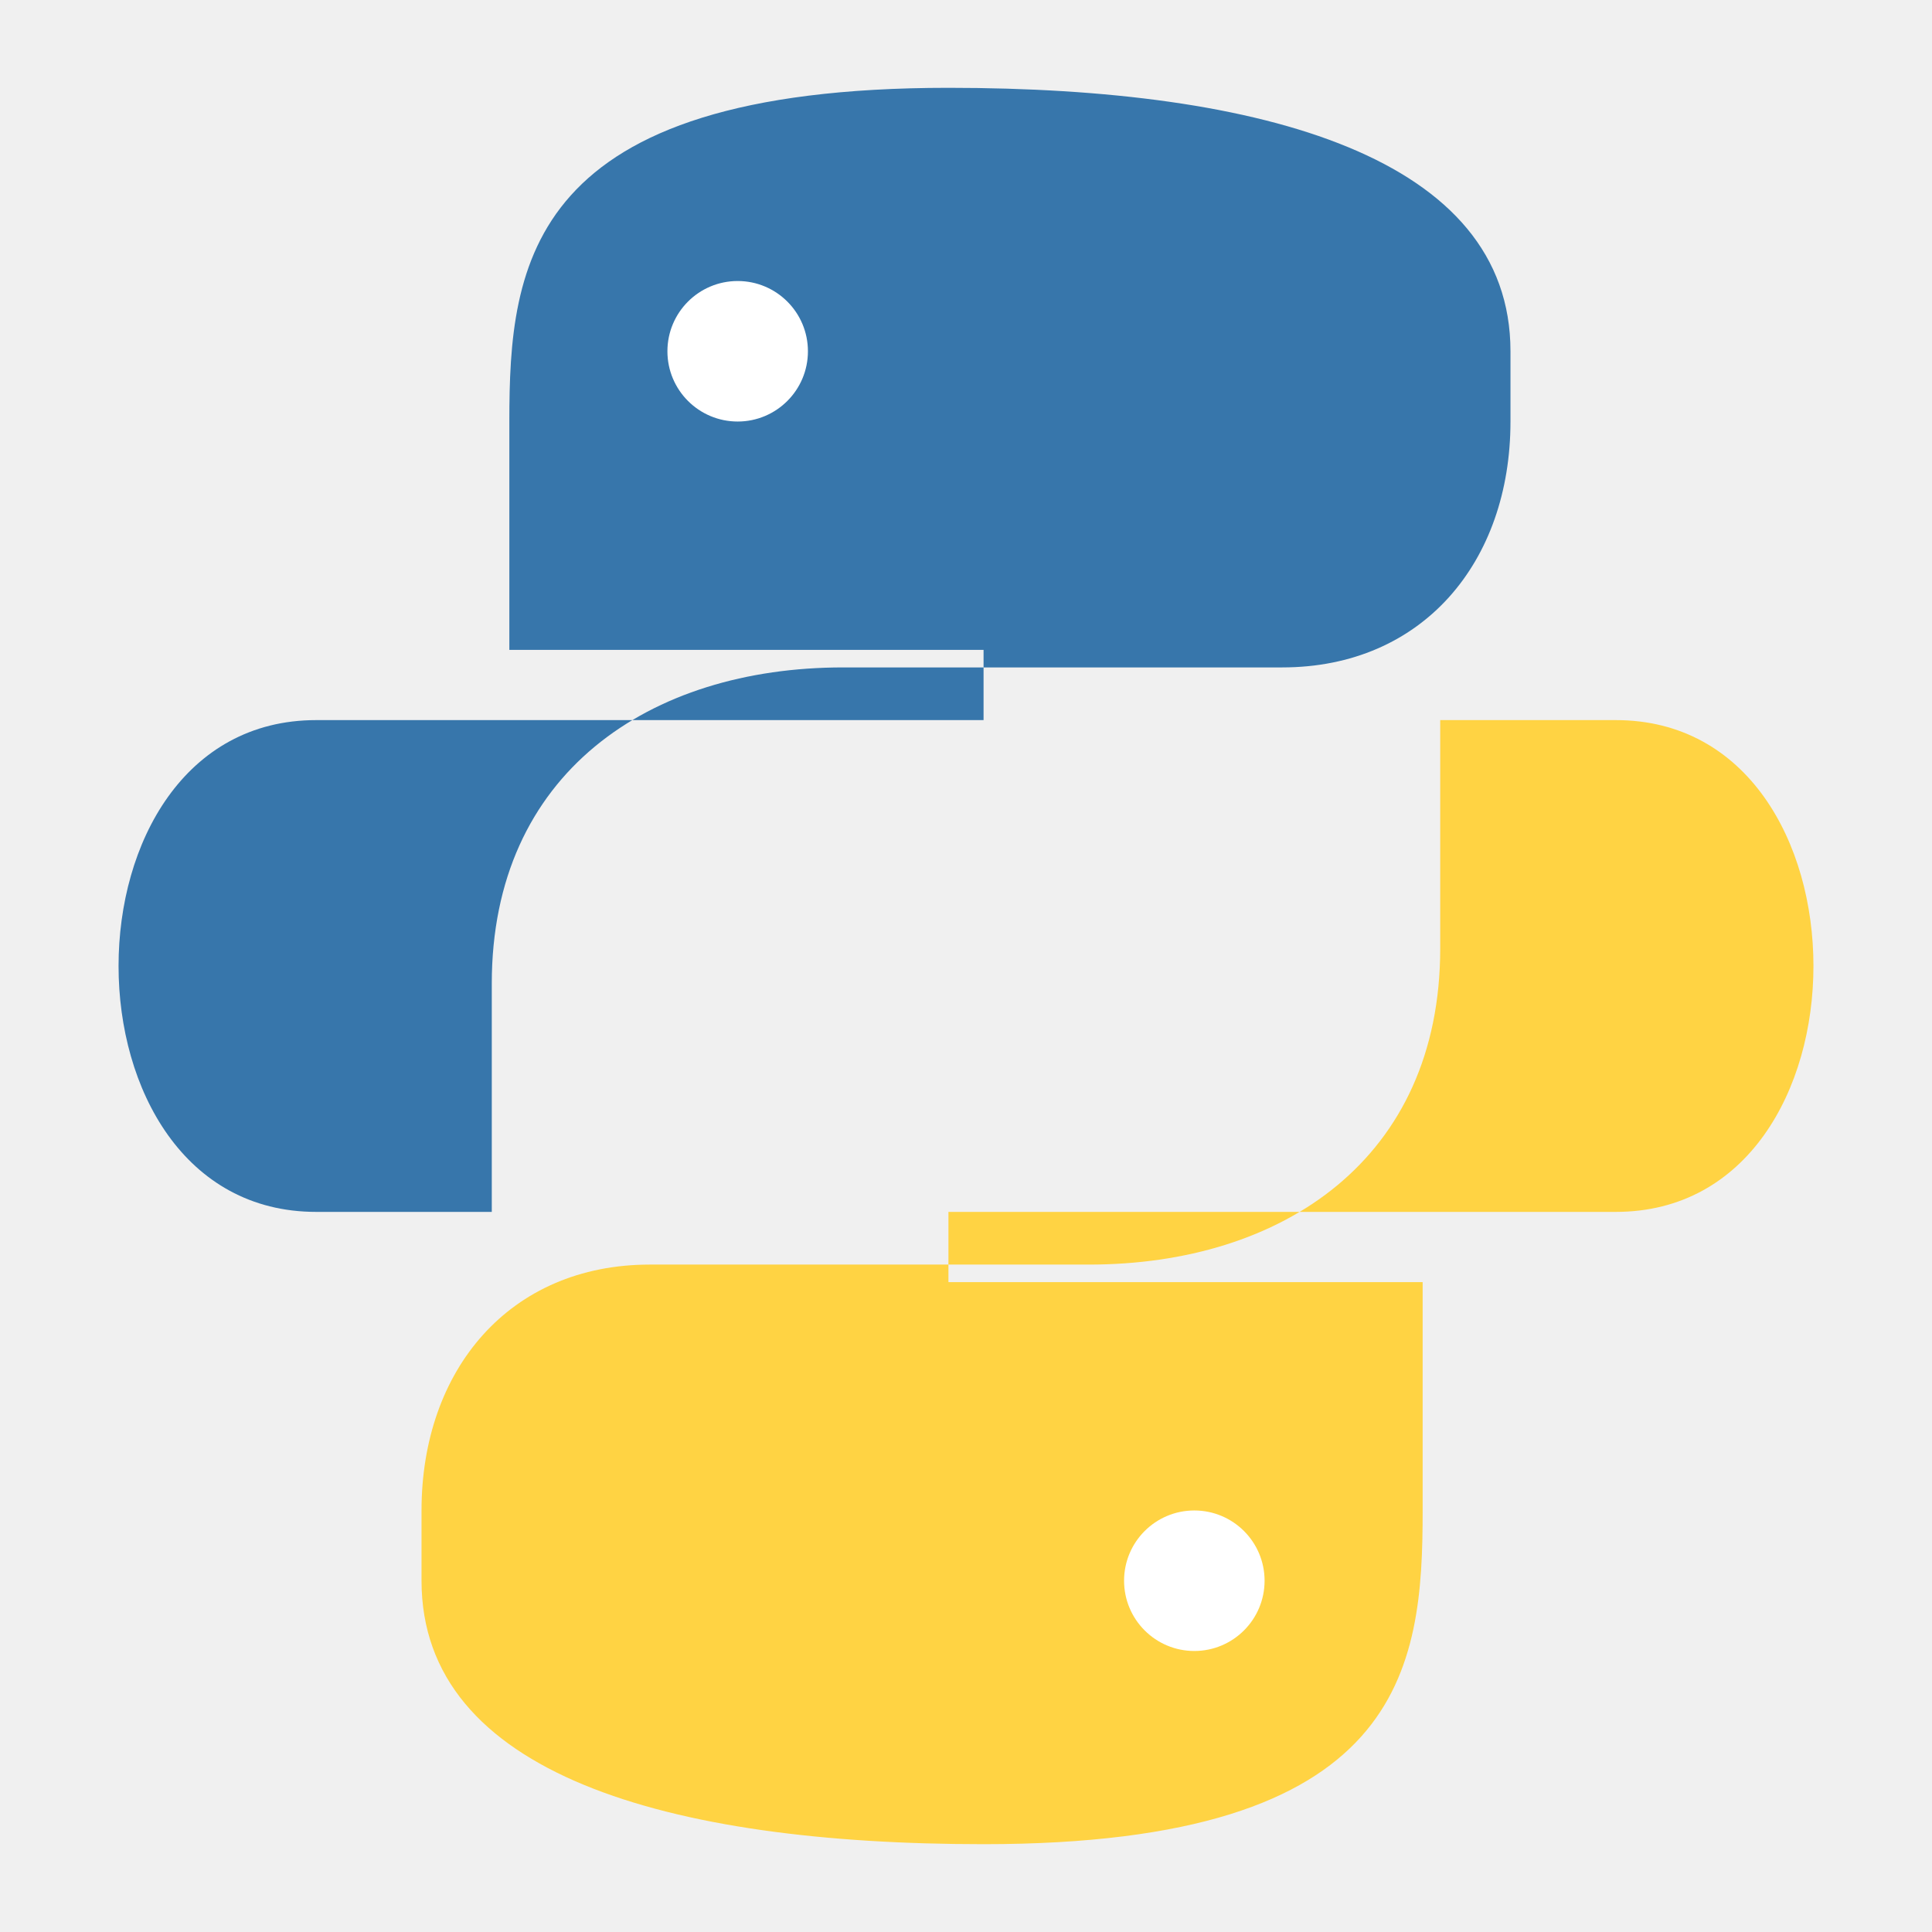
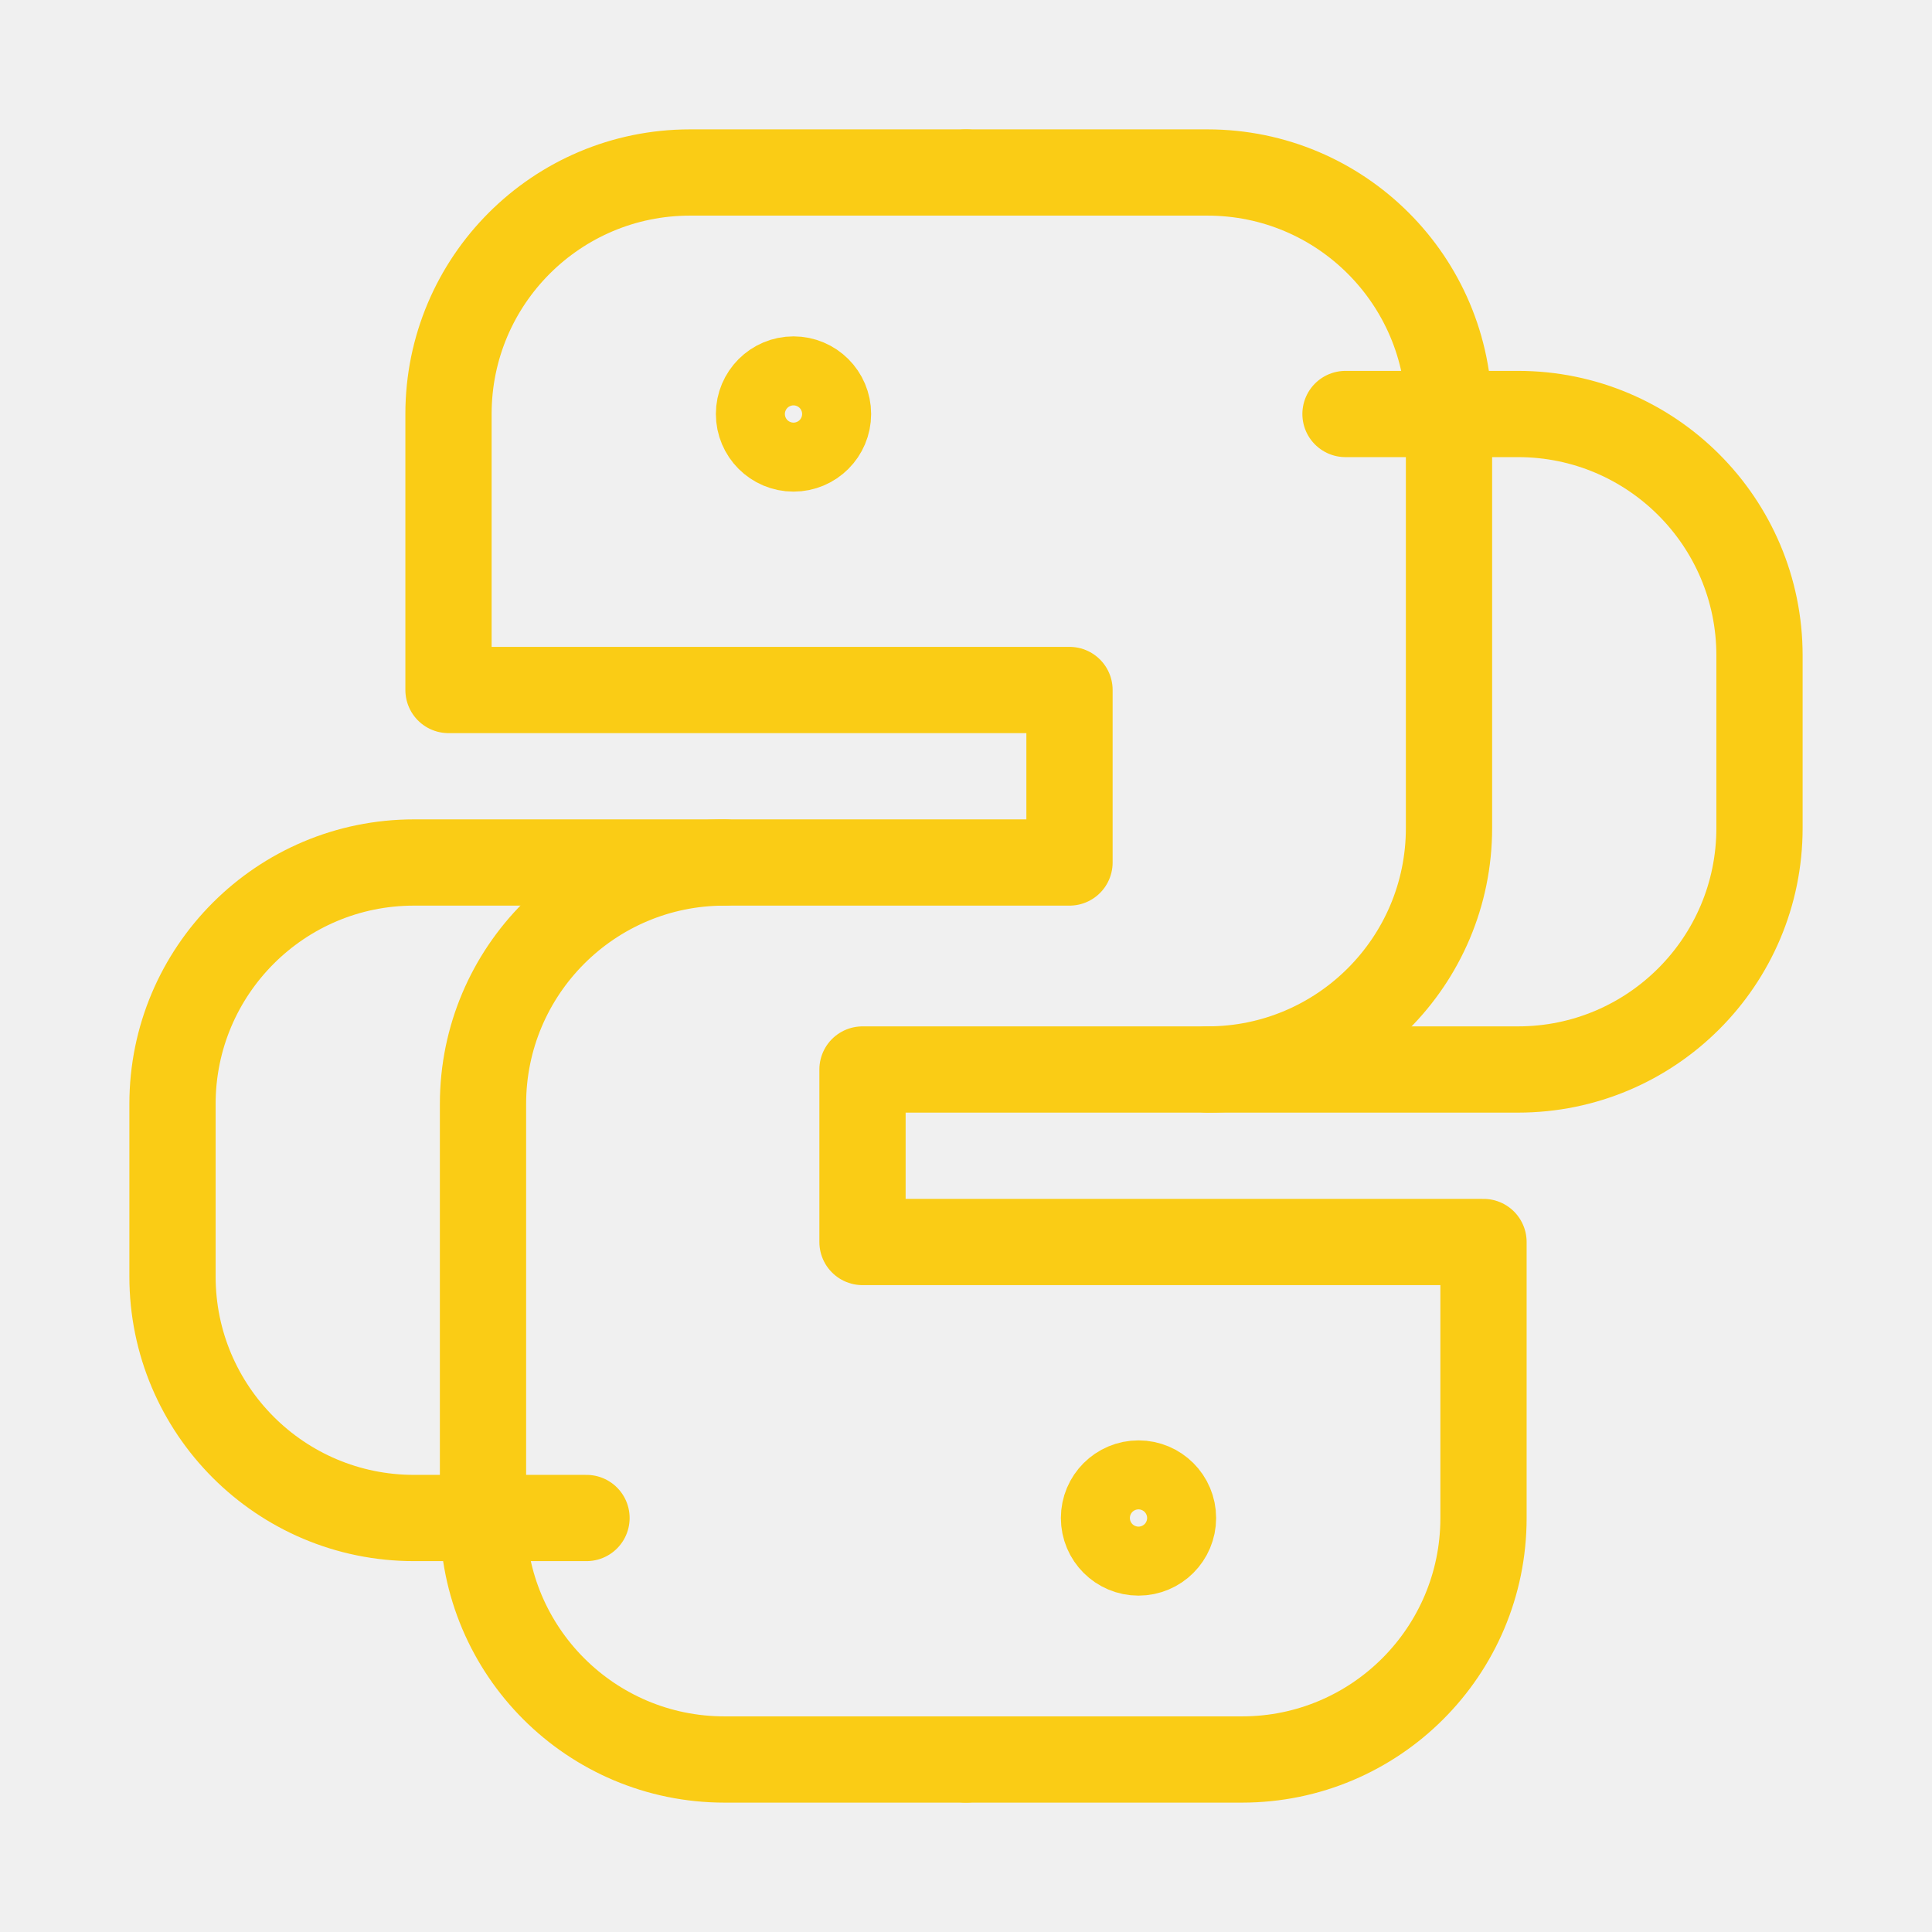
- <svg xmlns="http://www.w3.org/2000/svg" viewBox="0 0 110 110">
-   <path fill="#3776ab" d="M54 5C30 5 29 15 29 24v13h27v4H18C3 41 3 69 18 69h10V56c0-12 9-18 20-18h25c8 0 13-6 13-14v-4C86 9 72 5 54 5Z" />
-   <path fill="#ffd343" d="M56 105c24 0 25-10 25-19V73H54v-4h38c15 0 15-28 0-28H82v13c0 12-9 18-20 18H37c-8 0-13 6-13 14v4c0 11 14 15 32 15Z" />
-   <circle cx="42" cy="20" r="4" fill="#fff" />
-   <circle cx="68" cy="90" r="4" fill="#fff" />
+ <svg xmlns="http://www.w3.org/2000/svg" viewBox="0 0 56 56" fill="none" stroke="#facc15" stroke-width="2.5" stroke-linecap="round" stroke-linejoin="round">
+   <path d="M28 5H20a7 7 0 0 0-7 7v8h18v5H12a7 7 0 0 0-7 7v5a7 7 0 0 0 7 7h5" />
+   <path d="M28 51h8a7 7 0 0 0 7-7v-8H25v-5h19a7 7 0 0 0 7-7v-5a7 7 0 0 0-7-7h-5" />
+   <path d="M28 5h7a7 7 0 0 1 7 7v12a7 7 0 0 1-7 7M28 51h-7a7 7 0 0 1-7-7V32a7 7 0 0 1 7-7" />
+   <circle cx="23" cy="12" r="1" />
+   <circle cx="33" cy="44" r="1" />
</svg>
